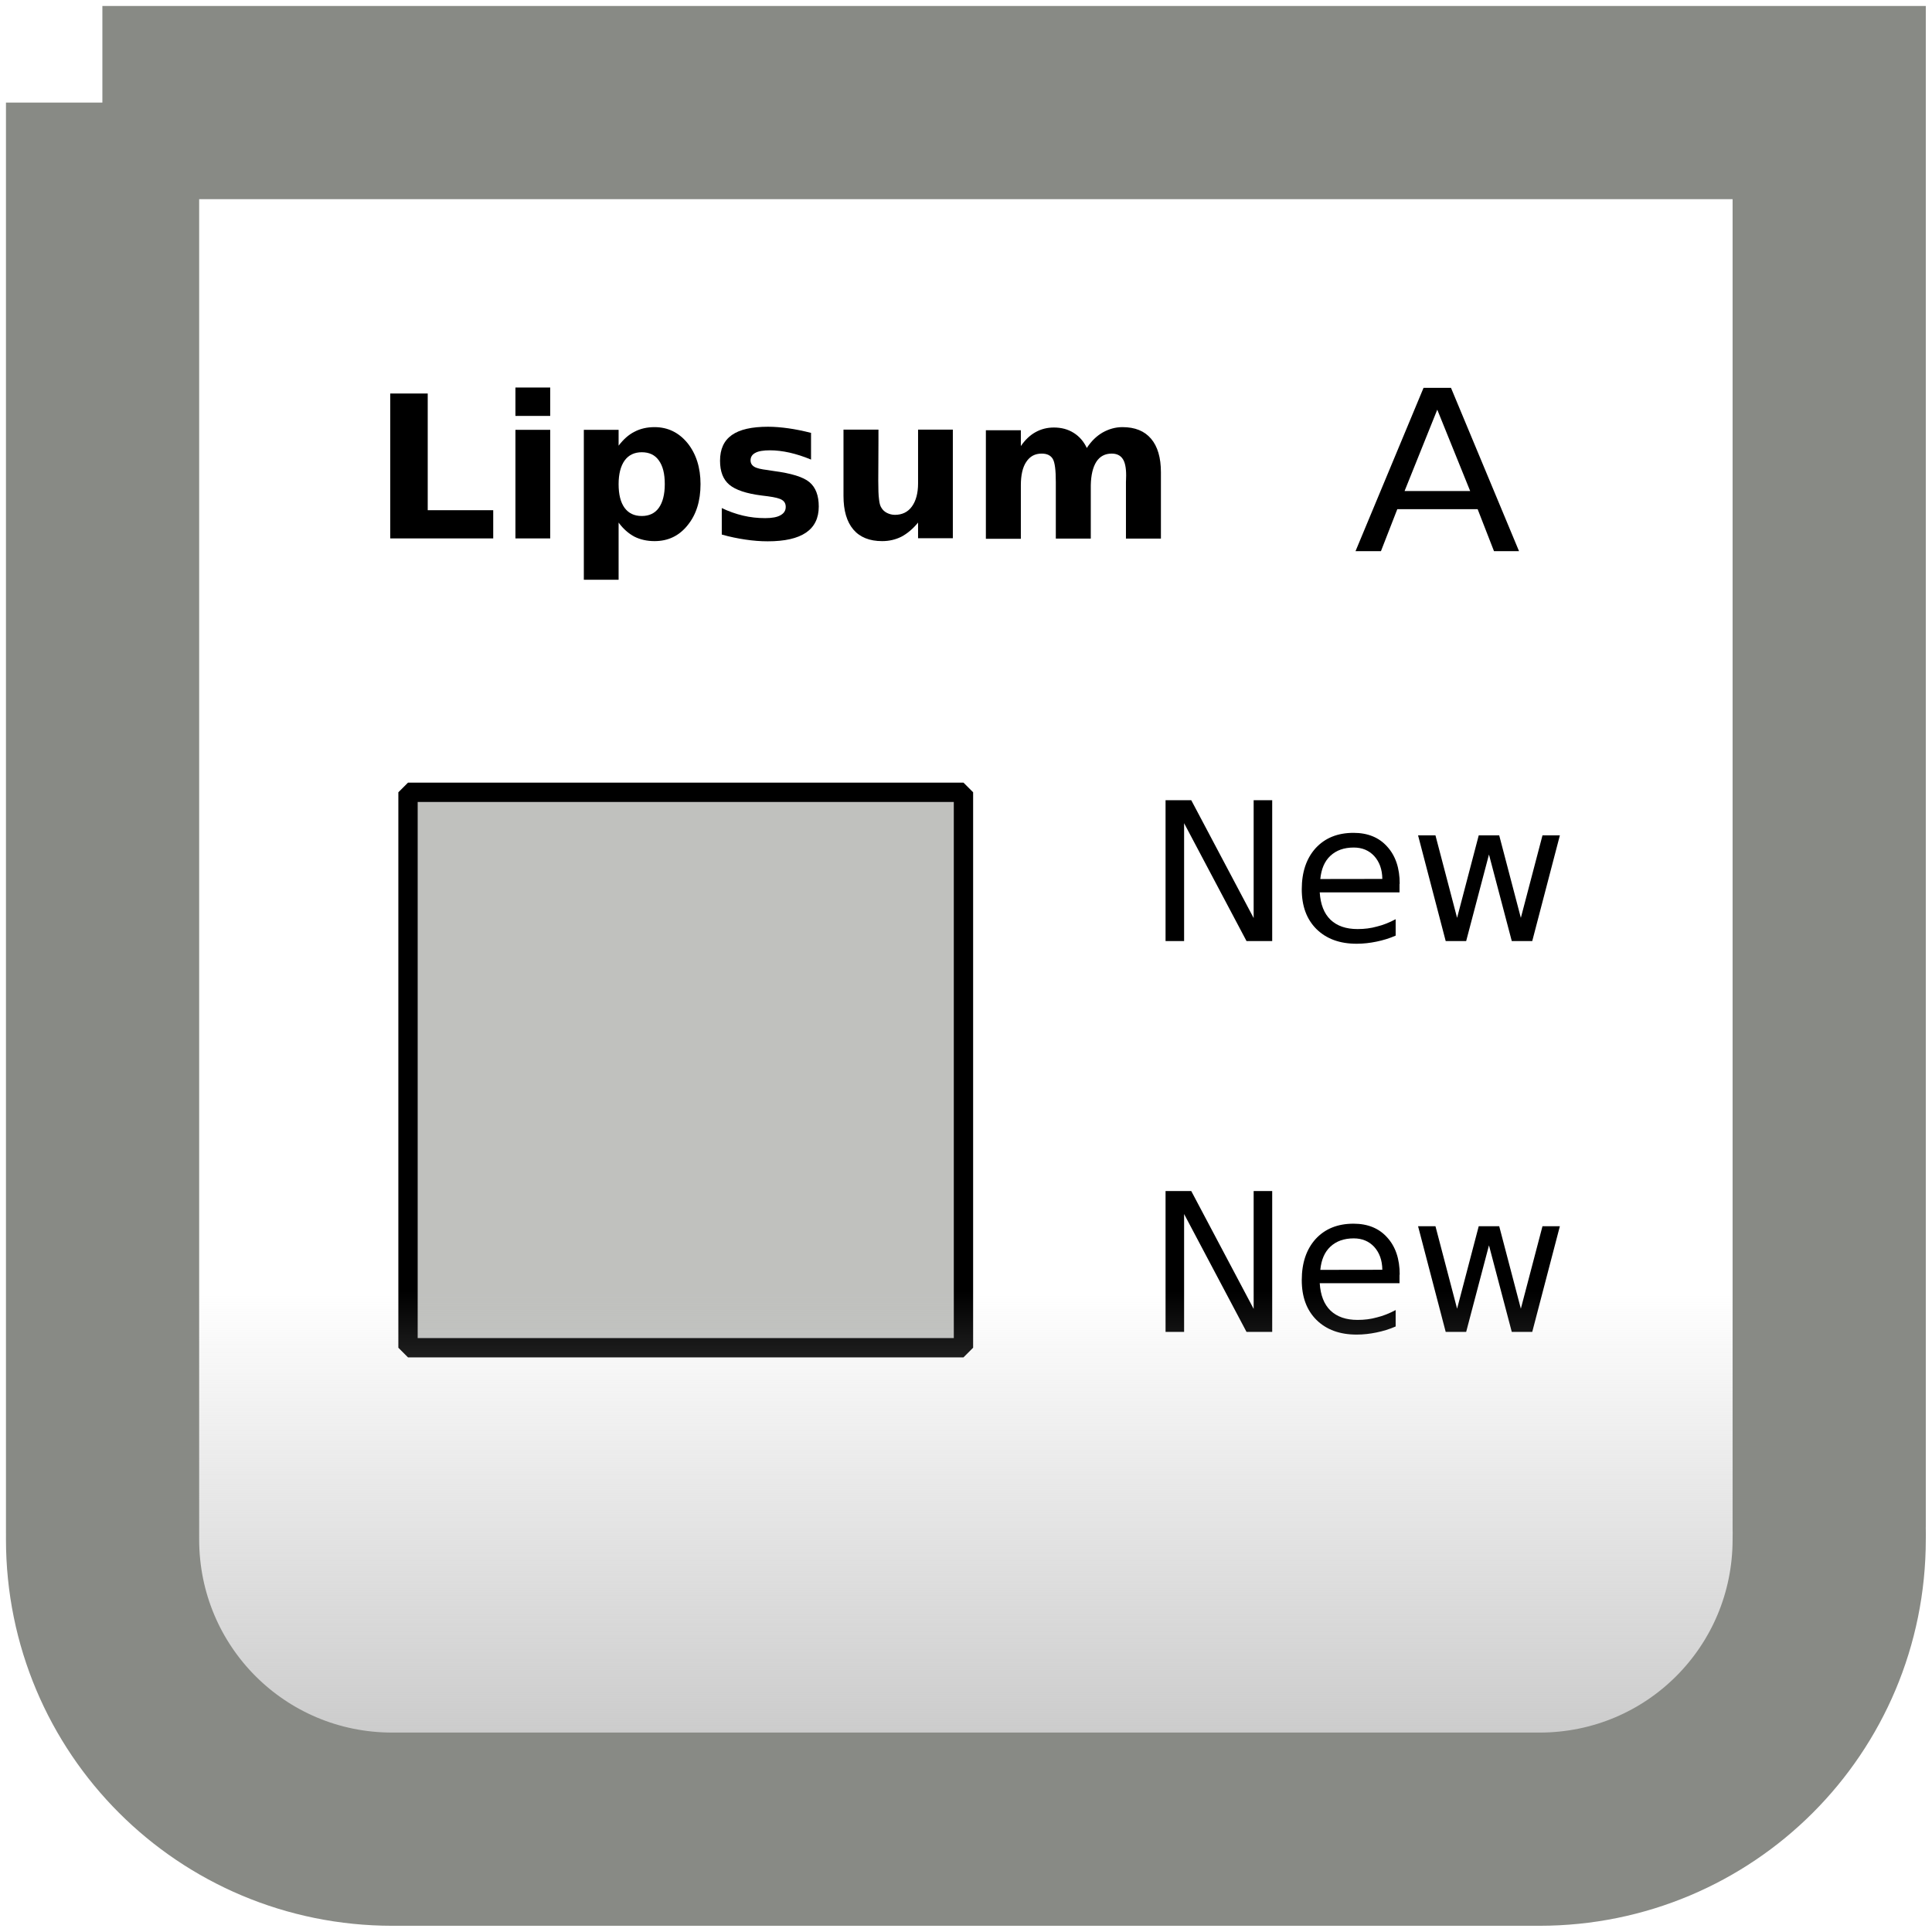
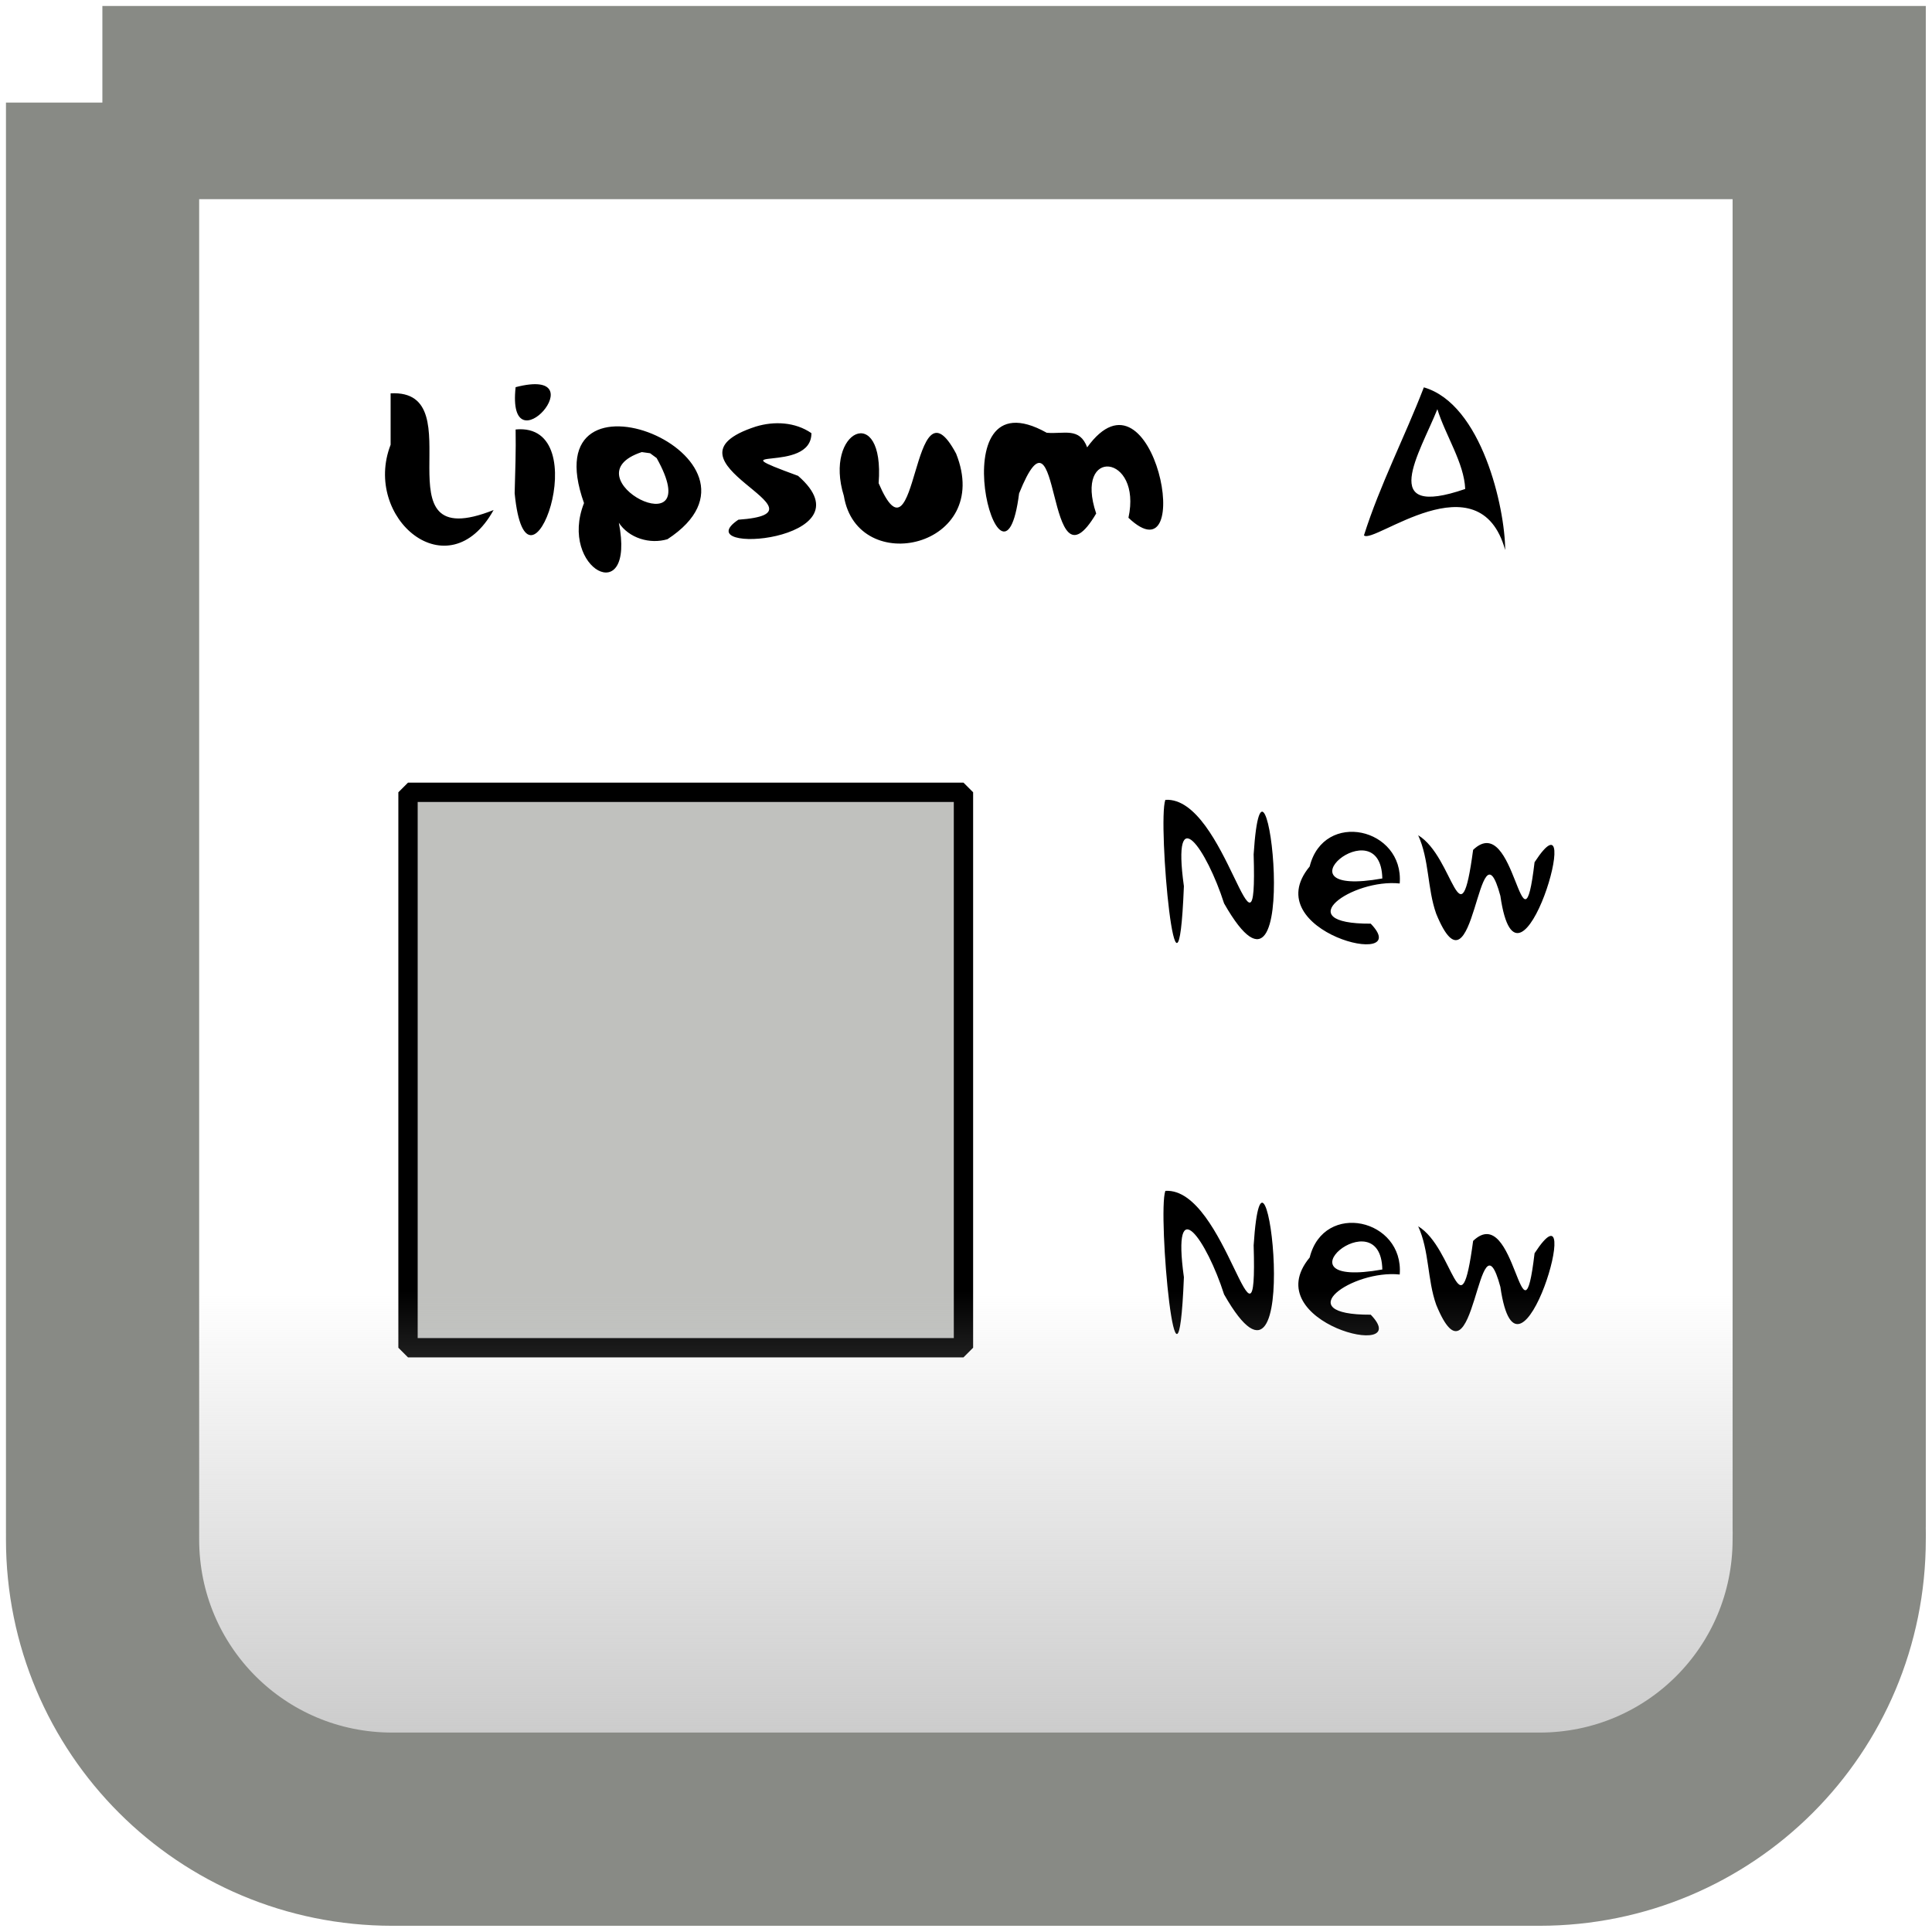
<svg xmlns="http://www.w3.org/2000/svg" xmlns:xlink="http://www.w3.org/1999/xlink" version="1.1" width="10" height="10" id="svg4983">
  <defs id="defs4985">
    <linearGradient id="linearGradient5528">
      <stop id="stop5530" style="stop-color:#cccccc;stop-opacity:1" offset="0" />
      <stop id="stop5532" style="stop-color:#cccccc;stop-opacity:0" offset="1" />
    </linearGradient>
    <linearGradient x1="902.612" y1="696.328" x2="902.612" y2="694.043" id="linearGradient3824" xlink:href="#linearGradient5528" gradientUnits="userSpaceOnUse" gradientTransform="translate(-19.98763,0.00341)" />
  </defs>
  <g transform="translate(-877.8571,-687.3622)" id="layer1">
-     <g id="text5536" style="font-size:41.14px;font-style:normal;font-weight:normal;line-height:125%;letter-spacing:0px;word-spacing:0px;fill:#000000;fill-opacity:1;stroke:none;font-family:Sans">
-       <path d="m 879.878,689.399 0.193,0 0,0.604 0.339,0 0,0.146 -0.533,0 0,-0.75" id="path3051" style="font-size:1.028px;font-weight:bold;-inkscape-font-specification:Sans Bold" />
-       <path d="m 880.525,689.587 0.18,0 0,0.562 -0.18,0 0,-0.562 m 0,-0.219 0.18,0 0,0.147 -0.18,0 0,-0.147" id="path3053" style="font-size:1.028px;font-weight:bold;-inkscape-font-specification:Sans Bold" />
-       <path d="m 881.059,690.068 0,0.295 -0.18,0 0,-0.776 0.18,0 0,0.082 c 0.025,-0.033 0.052,-0.057 0.082,-0.072 0.03,-0.016 0.065,-0.024 0.104,-0.024 0.069,0 0.126,0.028 0.171,0.083 0.044,0.055 0.067,0.126 0.067,0.212 0,0.087 -0.022,0.158 -0.067,0.213 -0.044,0.055 -0.101,0.082 -0.171,0.082 -0.039,0 -0.074,-0.008 -0.104,-0.023 -0.03,-0.016 -0.058,-0.04 -0.082,-0.073 m 0.12,-0.364 c -0.038,0 -0.068,0.014 -0.089,0.043 -0.02,0.028 -0.031,0.069 -0.031,0.122 0,0.053 0.01,0.094 0.031,0.123 0.021,0.028 0.05,0.042 0.089,0.042 0.038,0 0.068,-0.014 0.088,-0.042 0.02,-0.028 0.031,-0.069 0.031,-0.123 0,-0.054 -0.01,-0.094 -0.031,-0.123 -0.02,-0.028 -0.049,-0.042 -0.088,-0.042" id="path3055" style="font-size:1.028px;font-weight:bold;-inkscape-font-specification:Sans Bold" />
-       <path d="m 882.055,689.604 0,0.137 c -0.038,-0.016 -0.076,-0.028 -0.111,-0.036 -0.036,-0.008 -0.07,-0.012 -0.101,-0.012 -0.034,0 -0.06,0.004 -0.076,0.013 -0.016,0.008 -0.025,0.021 -0.025,0.039 0,0.014 0.006,0.025 0.019,0.033 0.013,0.008 0.035,0.013 0.068,0.017 l 0.032,0.005 c 0.092,0.012 0.154,0.031 0.186,0.058 0.032,0.027 0.048,0.069 0.048,0.126 -10e-6,0.06 -0.022,0.105 -0.066,0.135 -0.044,0.03 -0.11,0.045 -0.198,0.045 -0.037,0 -0.076,-0.003 -0.116,-0.009 -0.04,-0.006 -0.08,-0.014 -0.122,-0.026 l 0,-0.137 c 0.036,0.017 0.072,0.03 0.11,0.039 0.038,0.009 0.076,0.013 0.115,0.013 0.035,0 0.062,-0.005 0.079,-0.015 0.018,-0.01 0.027,-0.024 0.027,-0.043 0,-0.016 -0.006,-0.028 -0.019,-0.036 -0.012,-0.008 -0.036,-0.014 -0.073,-0.019 l -0.032,-0.004 c -0.08,-0.01 -0.136,-0.029 -0.168,-0.056 -0.032,-0.027 -0.048,-0.068 -0.048,-0.124 0,-0.06 0.02,-0.104 0.061,-0.133 0.041,-0.029 0.103,-0.043 0.188,-0.043 0.033,0 0.068,0.003 0.104,0.008 0.036,0.005 0.076,0.013 0.119,0.024" id="path3057" style="font-size:1.028px;font-weight:bold;-inkscape-font-specification:Sans Bold" />
-       <path d="m 882.223,689.93 0,-0.344 0.181,0 0,0.056 c 0,0.03 -1.7e-4,0.069 -5e-4,0.115 -3.3e-4,0.046 -5e-4,0.076 -5e-4,0.092 0,0.045 10e-4,0.078 0.004,0.098 0.002,0.02 0.006,0.034 0.012,0.043 0.007,0.012 0.017,0.021 0.029,0.027 0.012,0.006 0.026,0.01 0.041,0.01 0.037,0 0.067,-0.014 0.088,-0.043 0.021,-0.029 0.032,-0.069 0.032,-0.12 l 0,-0.278 0.18,0 0,0.562 -0.18,0 0,-0.081 c -0.027,0.033 -0.056,0.057 -0.086,0.073 -0.03,0.015 -0.063,0.023 -0.1,0.023 -0.065,0 -0.115,-0.02 -0.149,-0.06 -0.034,-0.04 -0.051,-0.098 -0.051,-0.174" id="path3059" style="font-size:1.028px;font-weight:bold;-inkscape-font-specification:Sans Bold" />
-       <path d="m 883.483,689.68 c 0.023,-0.035 0.05,-0.061 0.081,-0.079 0.032,-0.018 0.066,-0.028 0.103,-0.028 0.065,0 0.114,0.02 0.148,0.06 0.034,0.04 0.051,0.098 0.051,0.174 l 0,0.343 -0.181,0 0,-0.293 c 3.3e-4,-0.004 5e-4,-0.009 5e-4,-0.014 3.3e-4,-0.005 5e-4,-0.011 5e-4,-0.02 0,-0.04 -0.006,-0.069 -0.018,-0.086 -0.012,-0.018 -0.031,-0.027 -0.057,-0.027 -0.034,0 -0.061,0.014 -0.079,0.042 -0.018,0.028 -0.028,0.069 -0.029,0.122 l 0,0.276 -0.181,0 0,-0.293 c 0,-0.062 -0.005,-0.102 -0.016,-0.12 -0.011,-0.018 -0.03,-0.027 -0.057,-0.027 -0.035,0 -0.061,0.014 -0.08,0.043 -0.019,0.028 -0.028,0.069 -0.028,0.121 l 0,0.277 -0.181,0 0,-0.562 0.181,0 0,0.082 c 0.022,-0.032 0.047,-0.056 0.076,-0.072 0.029,-0.016 0.06,-0.024 0.095,-0.024 0.039,0 0.073,0.009 0.103,0.028 0.03,0.019 0.052,0.045 0.068,0.079" id="path3061" style="font-size:1.028px;font-weight:bold;-inkscape-font-specification:Sans Bold" />
-     </g>
-     <g transform="scale(1.044738,0.9571774)" id="text5540" style="font-size:48.464px;font-style:normal;font-weight:normal;line-height:125%;letter-spacing:0px;word-spacing:0px;fill:#000000;fill-opacity:1;stroke:none;font-family:Sans">
-       <path d="m 847.386,720.329 -0.162,0.44 0.325,0 -0.163,-0.44 m -0.067,-0.118 0.135,0 0.337,0.883 -0.124,0 -0.081,-0.227 -0.398,0 -0.081,0.227 -0.126,0 0.337,-0.883" id="path3064" style="font-size:1.212px;-inkscape-font-specification:Sans" />
-     </g>
-     <g id="text5544" style="font-size:1px;font-style:normal;font-weight:normal;line-height:125%;letter-spacing:0px;word-spacing:0px;fill:#000000;fill-opacity:1;stroke:none;font-family:Sans">
-       <path d="m 883.89,691.504 0.133,0 0.323,0.61 0,-0.61 0.096,0 0,0.729 -0.133,0 -0.323,-0.61 0,0.61 -0.096,0 0,-0.729" id="path3067" />
-       <path d="m 885.101,691.937 0,0.044 -0.413,0 c 0.004,0.062 0.022,0.109 0.056,0.142 0.034,0.032 0.08,0.048 0.14,0.048 0.035,0 0.068,-0.004 0.1,-0.013 0.033,-0.008 0.065,-0.021 0.097,-0.038 l 0,0.085 c -0.032,0.014 -0.065,0.024 -0.099,0.031 -0.034,0.007 -0.068,0.011 -0.103,0.011 -0.087,0 -0.156,-0.025 -0.208,-0.076 -0.051,-0.051 -0.076,-0.119 -0.076,-0.206 0,-0.089 0.024,-0.16 0.072,-0.213 0.049,-0.053 0.114,-0.079 0.196,-0.079 0.074,0 0.132,0.024 0.174,0.071 0.043,0.047 0.065,0.111 0.065,0.193 m -0.09,-0.026 c -6.5e-4,-0.049 -0.015,-0.088 -0.042,-0.118 -0.027,-0.029 -0.062,-0.044 -0.106,-0.044 -0.05,0 -0.09,0.014 -0.121,0.043 -0.03,0.028 -0.047,0.068 -0.052,0.12 l 0.32,-4.9e-4" id="path3069" />
-       <path d="m 885.197,691.686 0.09,0 0.112,0.427 0.112,-0.427 0.106,0 0.112,0.427 0.112,-0.427 0.09,0 -0.143,0.547 -0.106,0 -0.118,-0.448 -0.118,0.448 -0.106,0 -0.143,-0.547" id="path3071" />
-     </g>
-     <g id="text5548" style="font-size:1px;font-style:normal;font-weight:normal;line-height:125%;letter-spacing:0px;word-spacing:0px;fill:#000000;fill-opacity:1;stroke:none;font-family:Sans">
-       <path d="m 883.89,693.527 0.133,0 0.323,0.61 0,-0.61 0.096,0 0,0.729 -0.133,0 -0.323,-0.61 0,0.61 -0.096,0 0,-0.729" id="path3074" />
-       <path d="m 885.101,693.96 0,0.044 -0.413,0 c 0.004,0.062 0.022,0.109 0.056,0.142 0.034,0.032 0.08,0.048 0.14,0.048 0.035,0 0.068,-0.004 0.1,-0.013 0.033,-0.008 0.065,-0.021 0.097,-0.038 l 0,0.085 c -0.032,0.014 -0.065,0.024 -0.099,0.031 -0.034,0.007 -0.068,0.011 -0.103,0.011 -0.087,0 -0.156,-0.025 -0.208,-0.076 -0.051,-0.051 -0.076,-0.119 -0.076,-0.206 0,-0.089 0.024,-0.16 0.072,-0.213 0.049,-0.053 0.114,-0.079 0.196,-0.079 0.074,0 0.132,0.024 0.174,0.071 0.043,0.047 0.065,0.111 0.065,0.193 m -0.09,-0.026 c -6.5e-4,-0.049 -0.015,-0.088 -0.042,-0.118 -0.027,-0.029 -0.062,-0.044 -0.106,-0.044 -0.05,0 -0.09,0.014 -0.121,0.043 -0.03,0.028 -0.047,0.068 -0.052,0.12 l 0.32,-4.9e-4" id="path3076" />
-       <path d="m 885.197,693.709 0.09,0 0.112,0.427 0.112,-0.427 0.106,0 0.112,0.427 0.112,-0.427 0.09,0 -0.143,0.547 -0.106,0 -0.118,-0.448 -0.118,0.448 -0.106,0 -0.143,-0.547" id="path3078" />
-     </g>
+     <path d="m 885.197,693.709 c 0.187,0.112 0.217,0.58 0.285,0.076 0.22,-0.21 0.253,0.611 0.318,0.064 0.277,-0.424 -0.083,0.827 -0.177,0.174 -0.117,-0.433 -0.132,0.581 -0.332,0.093 -0.047,-0.132 -0.035,-0.279 -0.094,-0.408 m -0.095,0.251 c -0.245,-0.026 -0.581,0.21 -0.15,0.208 0.234,0.242 -0.597,0.043 -0.316,-0.296 0.073,-0.294 0.489,-0.2 0.466,0.088 m -0.09,-0.026 c -0.008,-0.373 -0.579,0.103 -3e-5,6e-5 m -1.122,-0.407 c 0.313,-0.018 0.477,0.984 0.456,0.282 0.054,-0.831 0.275,1.006 -0.153,0.254 -0.089,-0.278 -0.272,-0.549 -0.208,-0.089 -0.033,0.824 -0.138,-0.334 -0.096,-0.447 z m 1.307,-1.841 c 0.187,0.112 0.217,0.58 0.285,0.076 0.22,-0.21 0.253,0.611 0.318,0.064 0.277,-0.424 -0.083,0.827 -0.177,0.174 -0.117,-0.432 -0.132,0.581 -0.332,0.093 -0.047,-0.132 -0.035,-0.279 -0.094,-0.408 m -0.095,0.251 c -0.245,-0.026 -0.581,0.21 -0.15,0.208 0.234,0.242 -0.597,0.043 -0.316,-0.296 0.073,-0.294 0.489,-0.2 0.466,0.088 m -0.09,-0.026 c -0.008,-0.373 -0.579,0.103 -3e-5,7e-5 m -1.122,-0.407 c 0.313,-0.018 0.477,0.984 0.456,0.282 0.054,-0.831 0.275,1.006 -0.153,0.254 -0.089,-0.278 -0.272,-0.549 -0.208,-0.089 -0.033,0.824 -0.138,-0.334 -0.096,-0.447 z m 1.407,-2.022 c -0.092,0.229 -0.312,0.57 0.144,0.413 -0.005,-0.134 -0.103,-0.279 -0.144,-0.413 z m -0.07,-0.113 c 0.299,0.086 0.42,0.622 0.421,0.842 -0.134,-0.48 -0.684,-0.026 -0.731,-0.076 0.083,-0.262 0.211,-0.509 0.31,-0.766 m -1.743,0.311 c 0.346,-0.479 0.569,0.701 0.214,0.364 0.072,-0.33 -0.284,-0.369 -0.167,-0.022 -0.267,0.452 -0.177,-0.656 -0.399,-0.104 -0.086,0.678 -0.432,-0.636 0.143,-0.314 0.09,0.008 0.17,-0.031 0.21,0.077 m -1.26,0.25 c -0.106,-0.34 0.212,-0.488 0.18,-0.066 0.205,0.479 0.168,-0.59 0.401,-0.153 0.194,0.485 -0.511,0.645 -0.581,0.219 m -0.168,-0.326 c 0.003,0.217 -0.514,0.059 -0.069,0.222 0.39,0.339 -0.587,0.414 -0.309,0.227 0.524,-0.037 -0.46,-0.303 0.09,-0.482 0.095,-0.029 0.204,-0.024 0.288,0.034 m -0.997,0.462 c 0.089,0.455 -0.314,0.24 -0.18,-0.1 -0.28,-0.786 1.074,-0.233 0.432,0.187 -0.091,0.027 -0.2,-0.005 -0.253,-0.087 m 0.12,-0.364 c -0.394,0.13 0.347,0.514 0.077,0.031 l -0.034,-0.025 -0.043,-0.006 z m -0.653,-0.117 c 0.429,-0.041 0.058,0.98 -0.005,0.33 0.003,-0.11 0.007,-0.22 0.005,-0.33 z m 0,-0.219 c 0.432,-0.112 -0.048,0.438 0,0 z m -0.647,0.032 c 0.444,-0.024 -0.087,0.85 0.533,0.604 -0.234,0.421 -0.68,0.041 -0.533,-0.338 0,-0.089 0,-0.177 0,-0.266 z" id="path3078" style="fill:#000000;fill-opacity:1;stroke:none" />
    <rect width="2.875" height="2.875" x="879.969" y="691.463" id="rect5552" style="fill:#c0c1be;fill-opacity:1;stroke:#000000;stroke-width:0.1;stroke-linecap:square;stroke-linejoin:bevel;stroke-miterlimit:2;stroke-opacity:1;stroke-dasharray:none" />
    <path d="m 878.388,687.893 0,7.406 c -2.1e-4,0.01 0,0.021 0,0.031 0,0.831 0.669,1.5 1.5,1.5 l 5.906,0 c 0.01,2.1e-4 0.021,0 0.031,0 0.831,0 1.5,-0.669 1.5,-1.5 0,-0.021 8.2e-4,-0.042 0,-0.062 l 0,-7.375 -8.938,0 z" id="path3797" style="fill:url(#linearGradient3824);fill-opacity:1;stroke:#888a85;stroke-width:1px;stroke-linecap:butt;stroke-linejoin:miter;stroke-opacity:1" />
  </g>
</svg>
